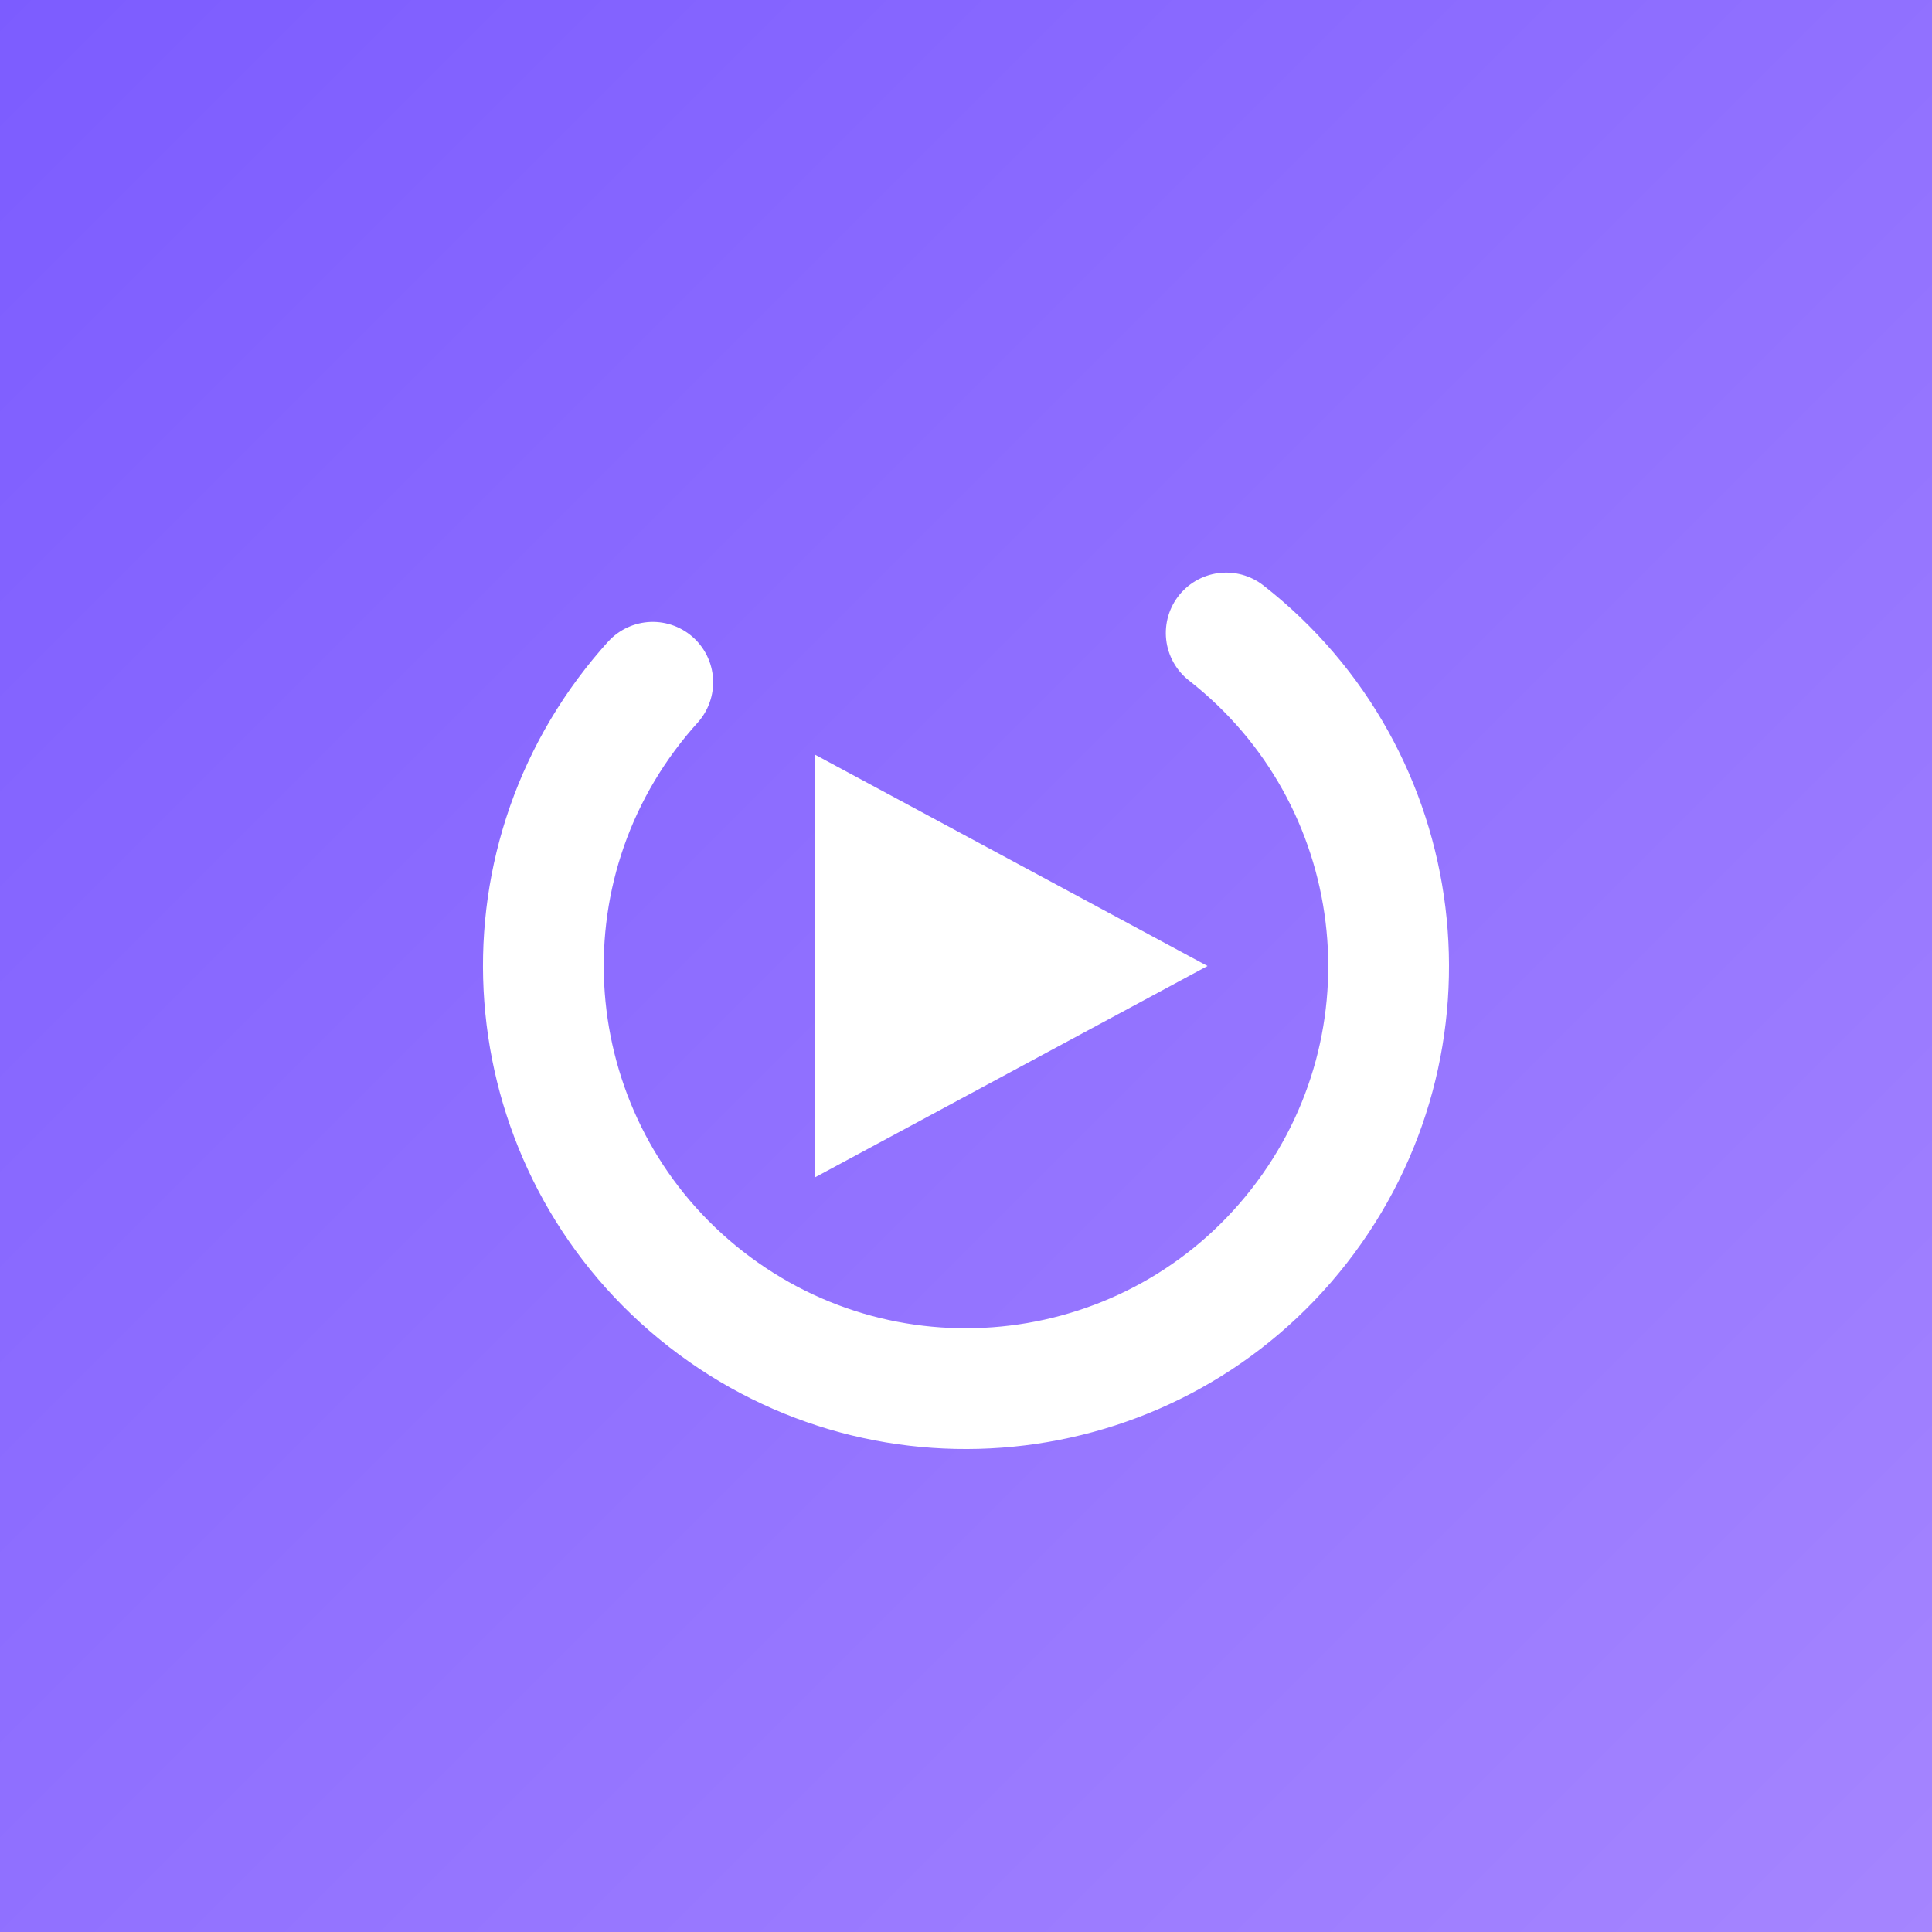
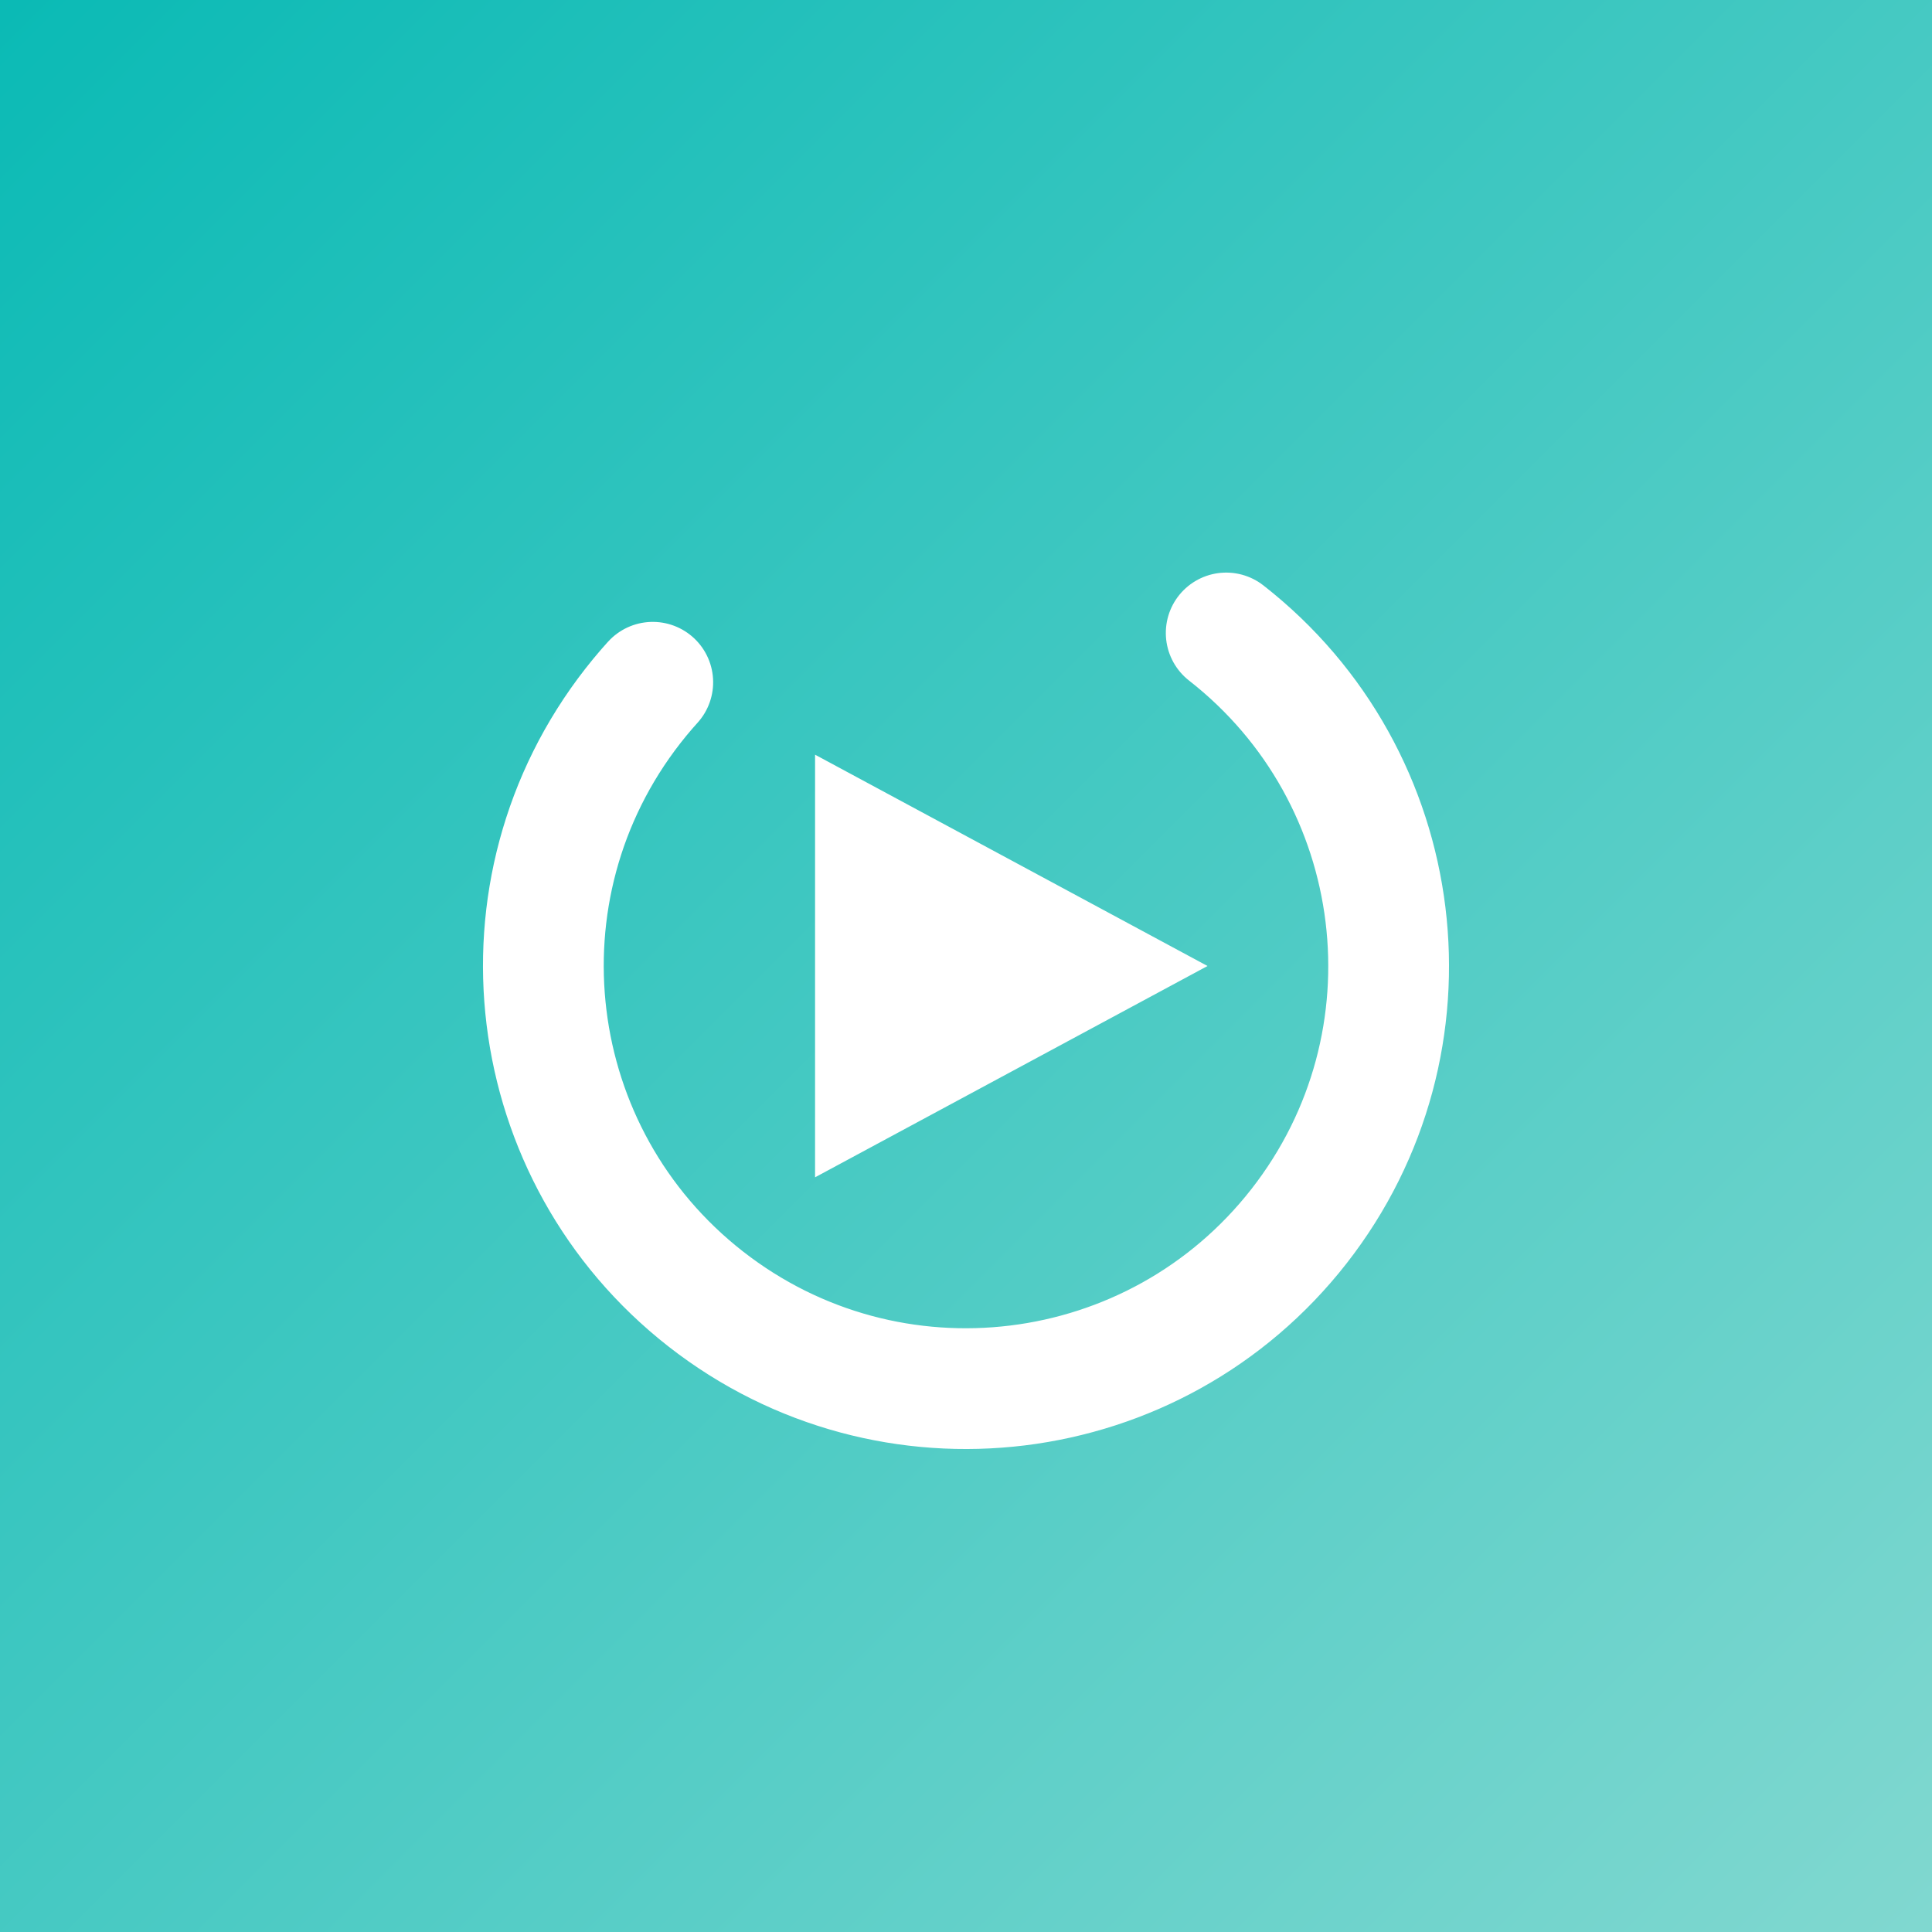
<svg xmlns="http://www.w3.org/2000/svg" viewBox="0 0 64 64" role="img" aria-label="openmusic">
  <defs>
    <linearGradient id="om-mg" x1="0" y1="0" x2="1" y2="1">
-       <stop offset="0" stop-color="#7c5cff" />
-       <stop offset="1" stop-color="#a585ff" />
+       <stop offset="0" stop-color="#0abab5" />
+       <stop offset="1" stop-color="#81d8d0" />
    </linearGradient>
  </defs>
  <rect width="64" height="64" fill="url(#om-mg)" />
  <circle cx="32" cy="32" r="14" fill="none" stroke="#fff" stroke-width="4" stroke-linecap="round" stroke-dasharray="67 21" transform="rotate(-52 32 32)" />
  <path d="M27 25 L40 32 L27 39 Z" fill="#fff" />
</svg>
